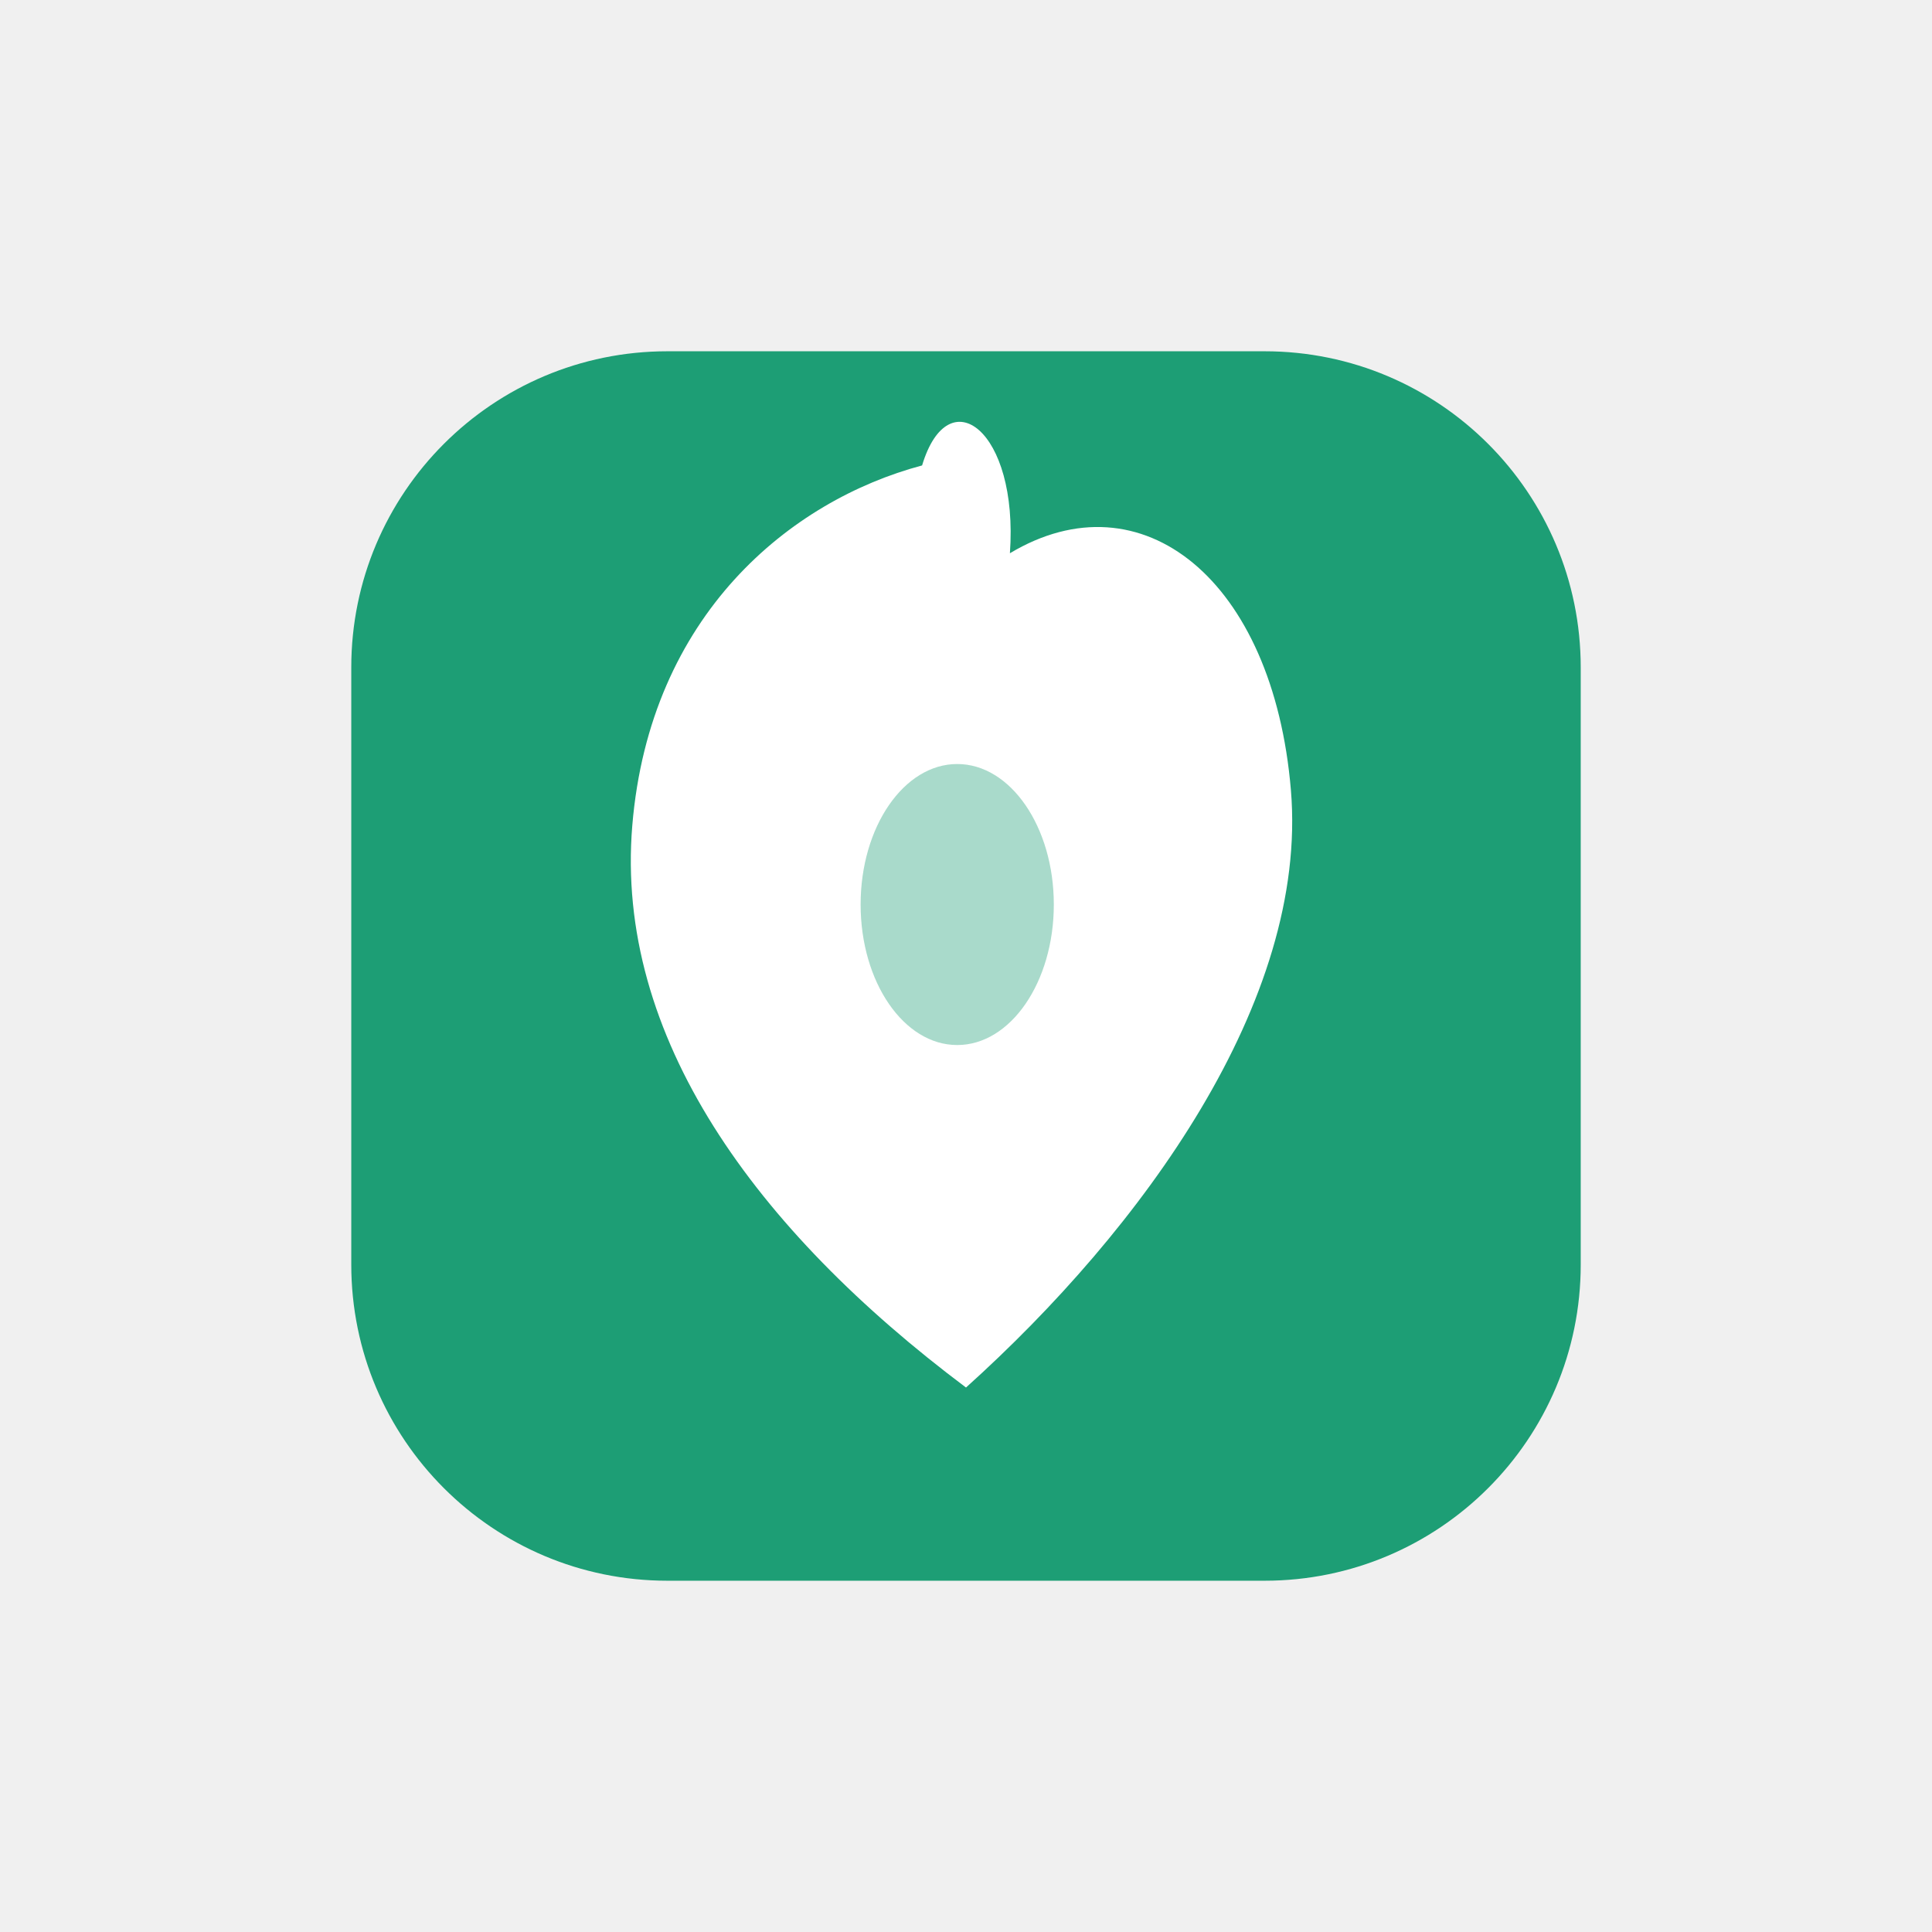
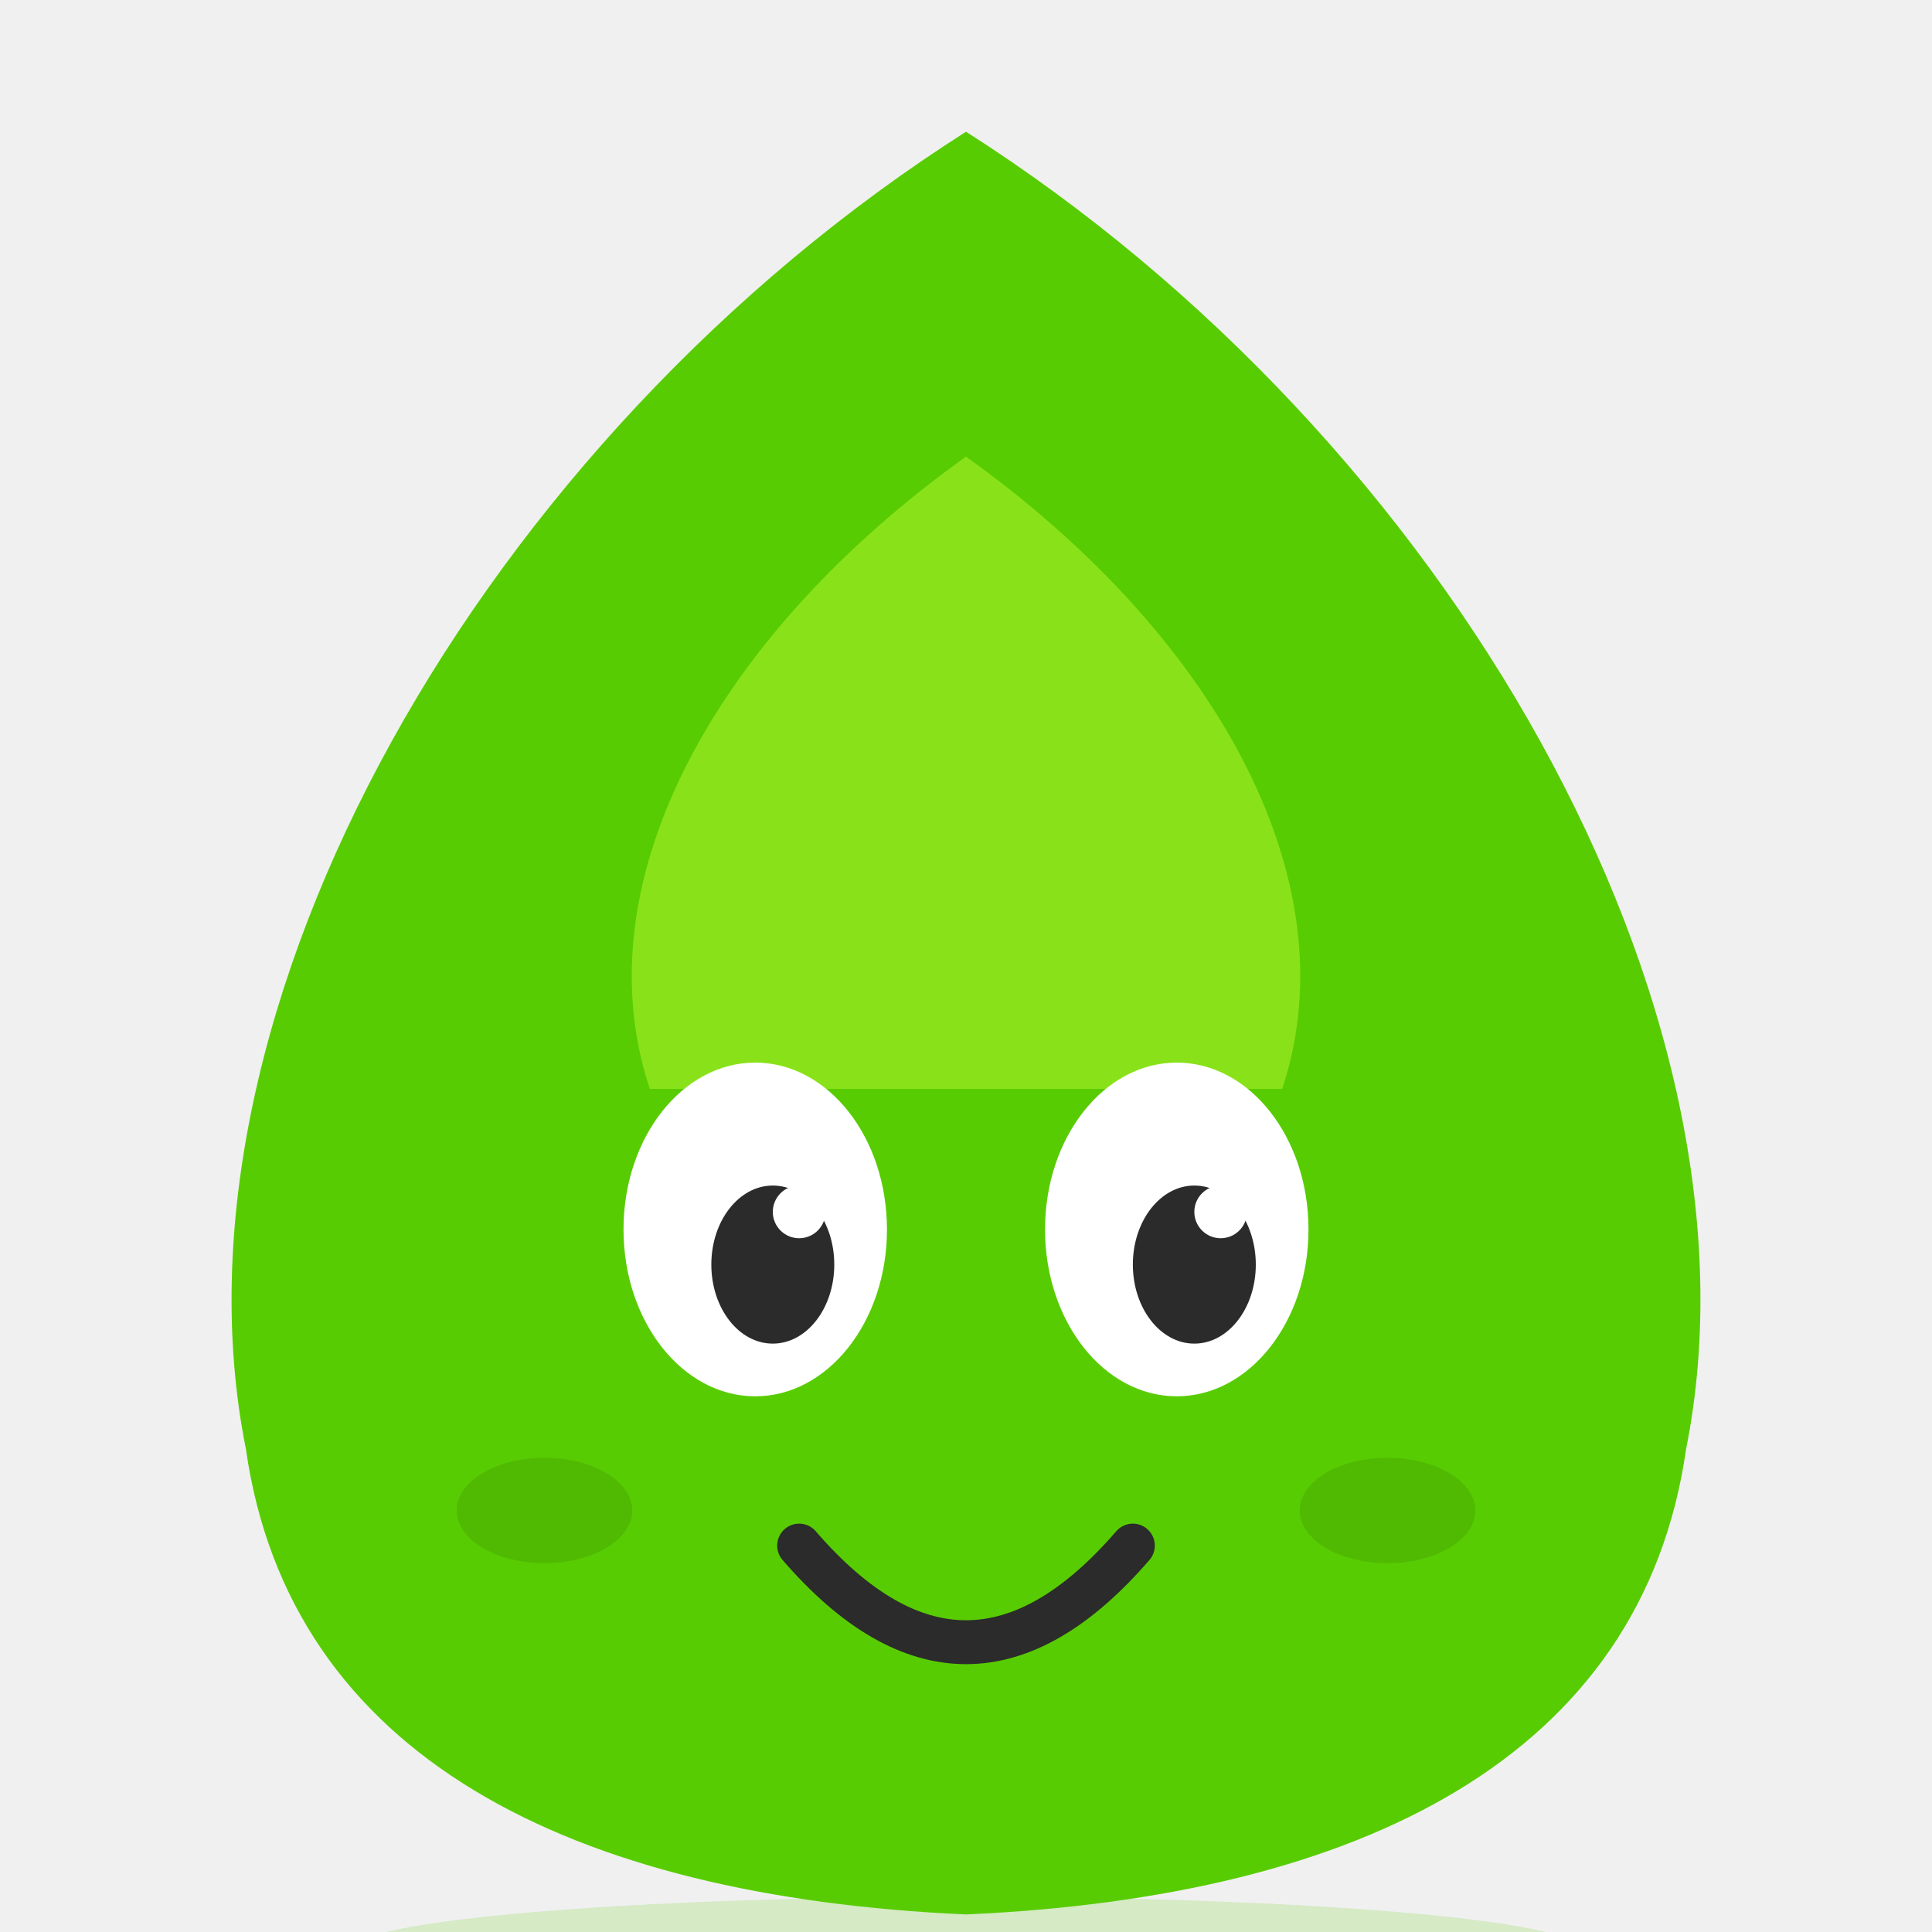
- <svg xmlns="http://www.w3.org/2000/svg" width="100%" viewBox="0 0 220 220" role="img" style="">
-   <rect x="40" y="40" width="140" height="140" rx="36" fill="#1D9E75" style="fill:rgb(29, 158, 117);stroke:none;color:rgb(255, 255, 255);stroke-width:1px;stroke-linecap:butt;stroke-linejoin:miter;opacity:1;font-family:&quot;Anthropic Sans&quot;, -apple-system, BlinkMacSystemFont, &quot;Segoe UI&quot;, sans-serif;font-size:16px;font-weight:400;text-anchor:start;dominant-baseline:auto" />
-   <path d="M 110 158 C 86 140 70 118 72 94 C 74 70 90 57 105 53 C 108 43 116 49 115 63 C 130 54 145 66 147 90 C 149 114 130 140 110 158 Z" fill="white" style="fill:rgb(255, 255, 255);stroke:none;color:rgb(255, 255, 255);stroke-width:1px;stroke-linecap:butt;stroke-linejoin:miter;opacity:1;font-family:&quot;Anthropic Sans&quot;, -apple-system, BlinkMacSystemFont, &quot;Segoe UI&quot;, sans-serif;font-size:16px;font-weight:400;text-anchor:start;dominant-baseline:auto" />
-   <ellipse cx="109" cy="103" rx="11" ry="16" fill="#1D9E75" opacity="0.38" style="fill:rgb(29, 158, 117);stroke:none;color:rgb(255, 255, 255);stroke-width:1px;stroke-linecap:butt;stroke-linejoin:miter;opacity:0.38;font-family:&quot;Anthropic Sans&quot;, -apple-system, BlinkMacSystemFont, &quot;Segoe UI&quot;, sans-serif;font-size:16px;font-weight:400;text-anchor:start;dominant-baseline:auto" />
+ <svg xmlns="http://www.w3.org/2000/svg" viewBox="-110 -110 220 220" width="512" height="512">
+   <ellipse cx="0" cy="112" rx="70" ry="6" fill="#58CC02" opacity="0.18" />
+   <path d="M 0 -95 C 55 -60, 92 5, 82 55 C 77 90, 45 106, 0 108 C -45 106, -77 90, -82 55 C -92 5, -55 -60, 0 -95 Z" fill="#58CC02" />
+   <path d="M 0 -58 C 28 -38, 44 -10, 36 14 L -36 14 C -44 -10, -28 -38, 0 -58 Z" fill="#89E219" />
+   <ellipse cx="-24" cy="30" rx="15" ry="19" fill="#FFFFFF" />
+   <ellipse cx="24" cy="30" rx="15" ry="19" fill="#FFFFFF" />
+   <ellipse cx="-22" cy="34" rx="7" ry="9" fill="#2B2B2B" />
+   <ellipse cx="26" cy="34" rx="7" ry="9" fill="#2B2B2B" />
+   <circle cx="-19" cy="28" r="3" fill="#FFFFFF" />
+   <circle cx="29" cy="28" r="3" fill="#FFFFFF" />
+   <ellipse cx="-48" cy="62" rx="10" ry="6" fill="#46A302" opacity="0.45" />
+   <ellipse cx="48" cy="62" rx="10" ry="6" fill="#46A302" opacity="0.45" />
+   <path d="M -19 66 Q 0 88 19 66" fill="none" stroke="#2B2B2B" stroke-width="5" stroke-linecap="round" stroke-linejoin="round" />
</svg>
